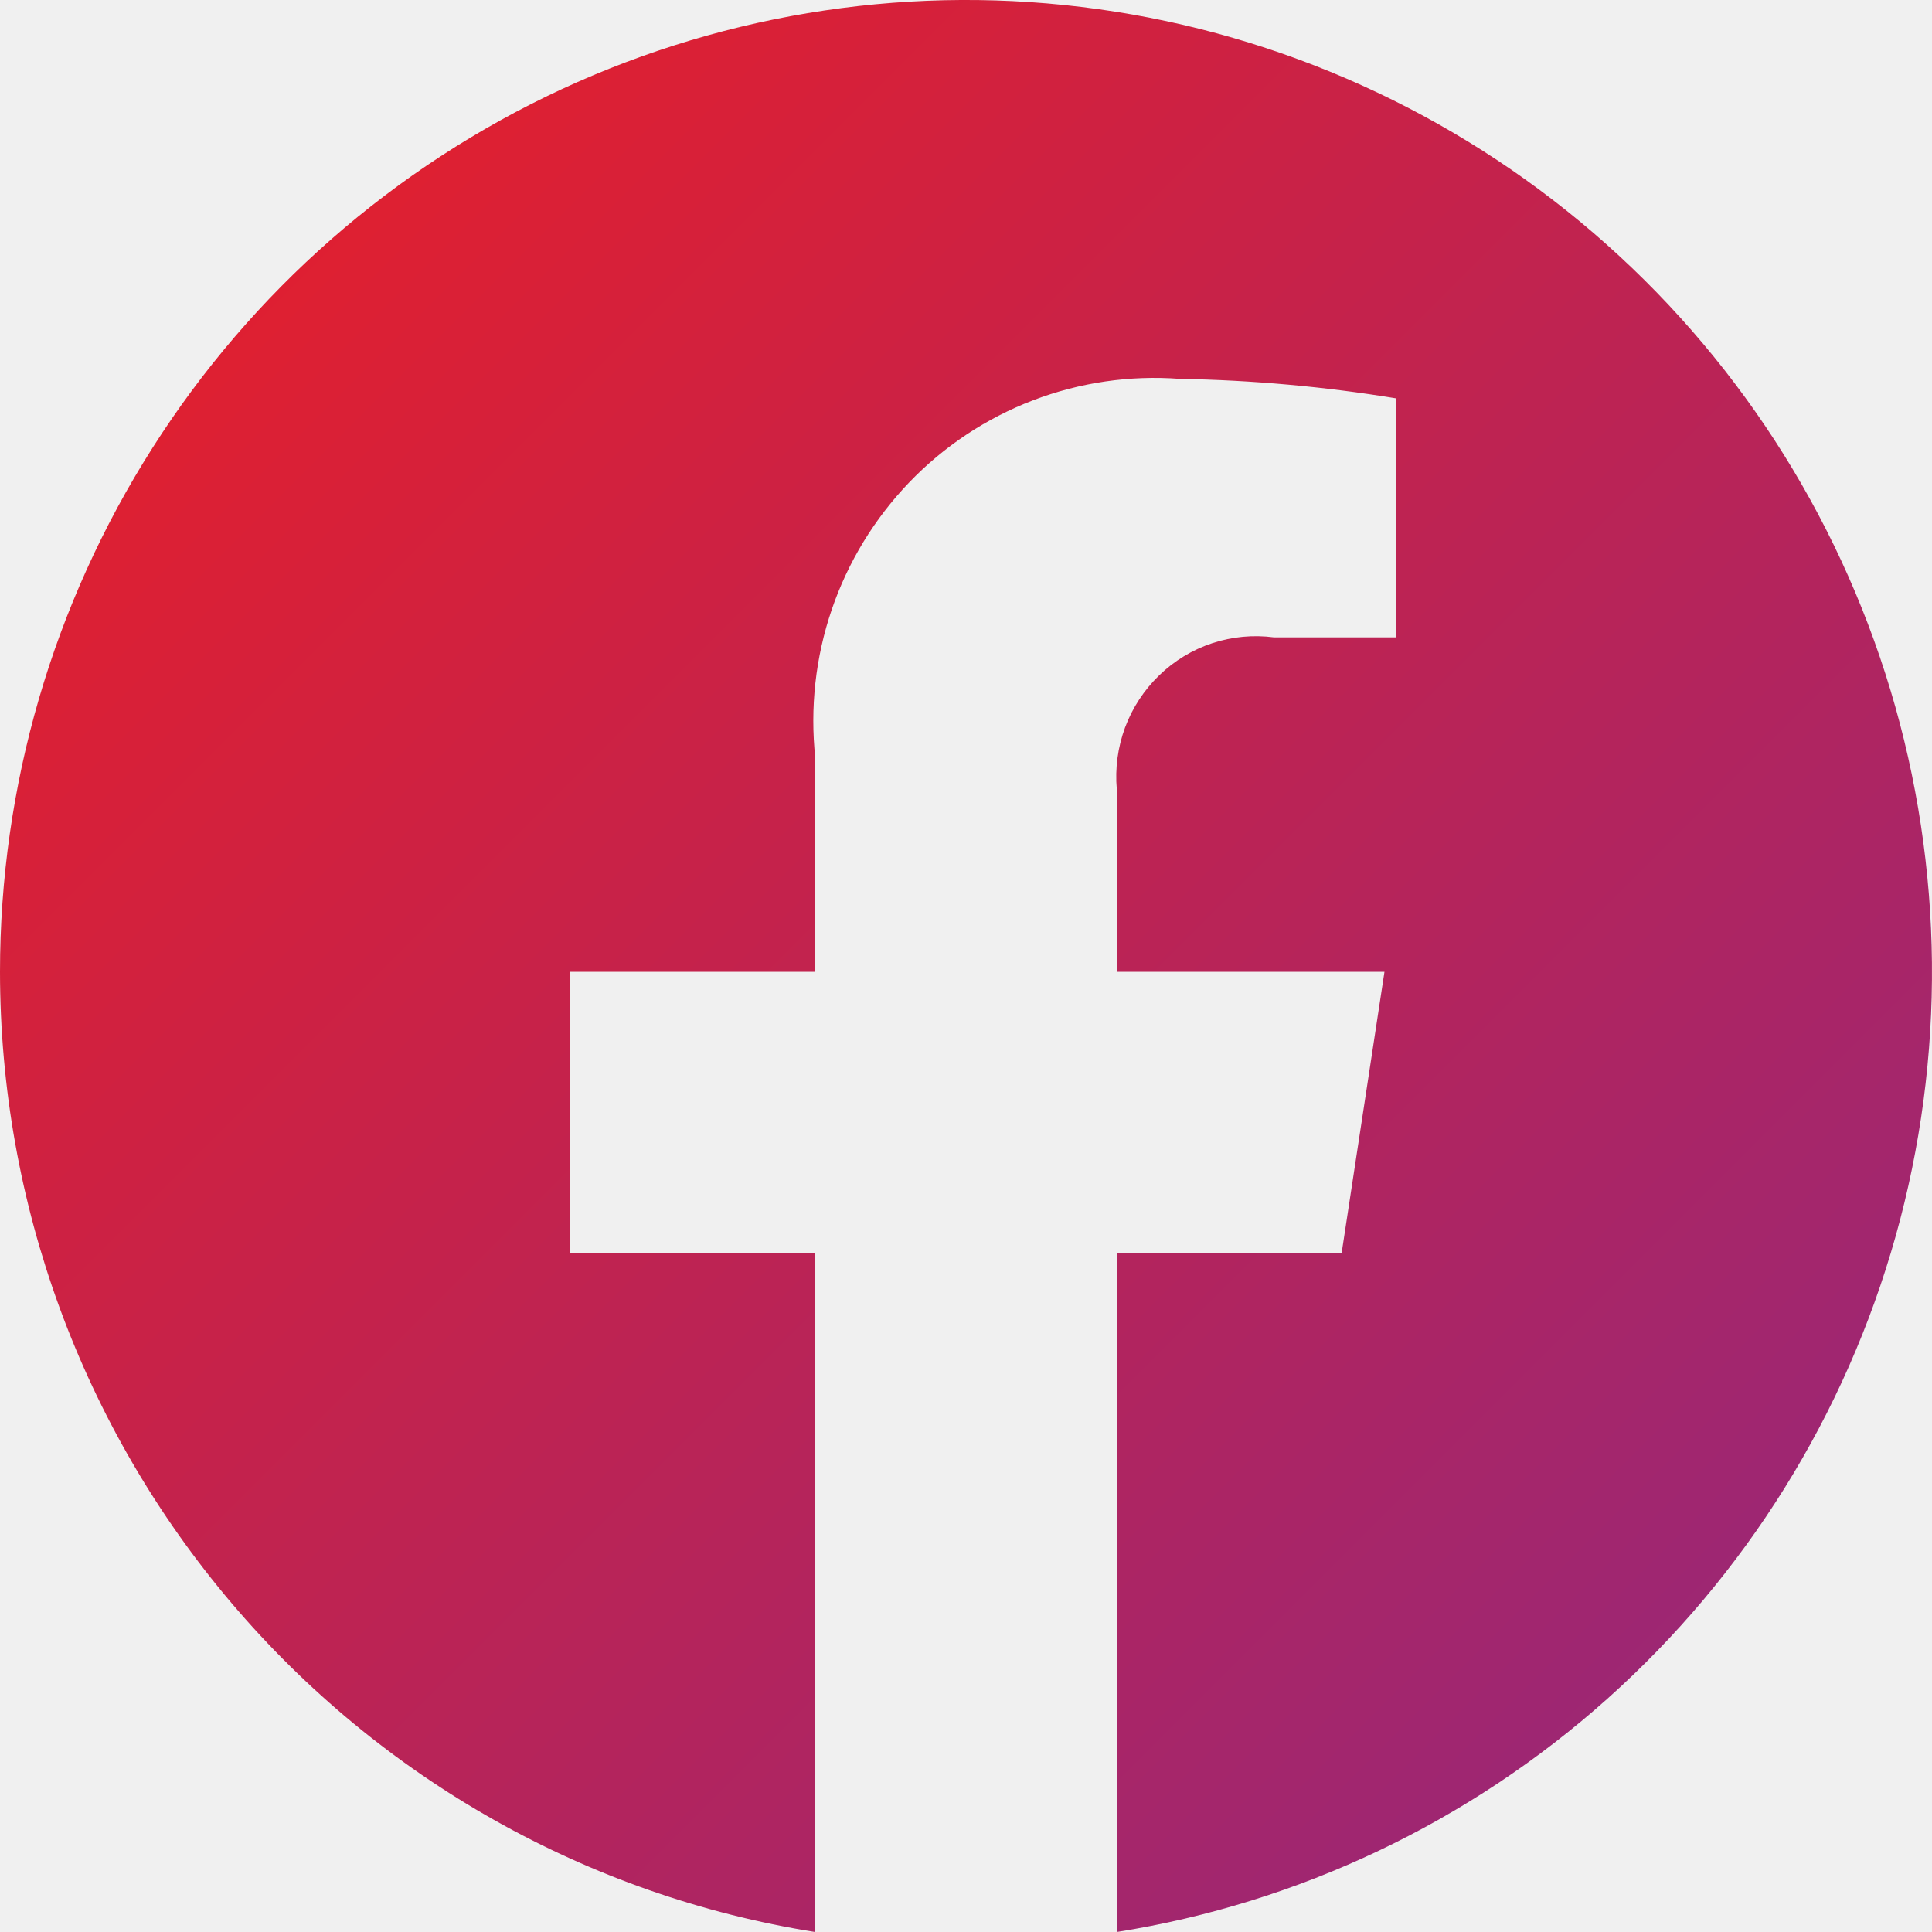
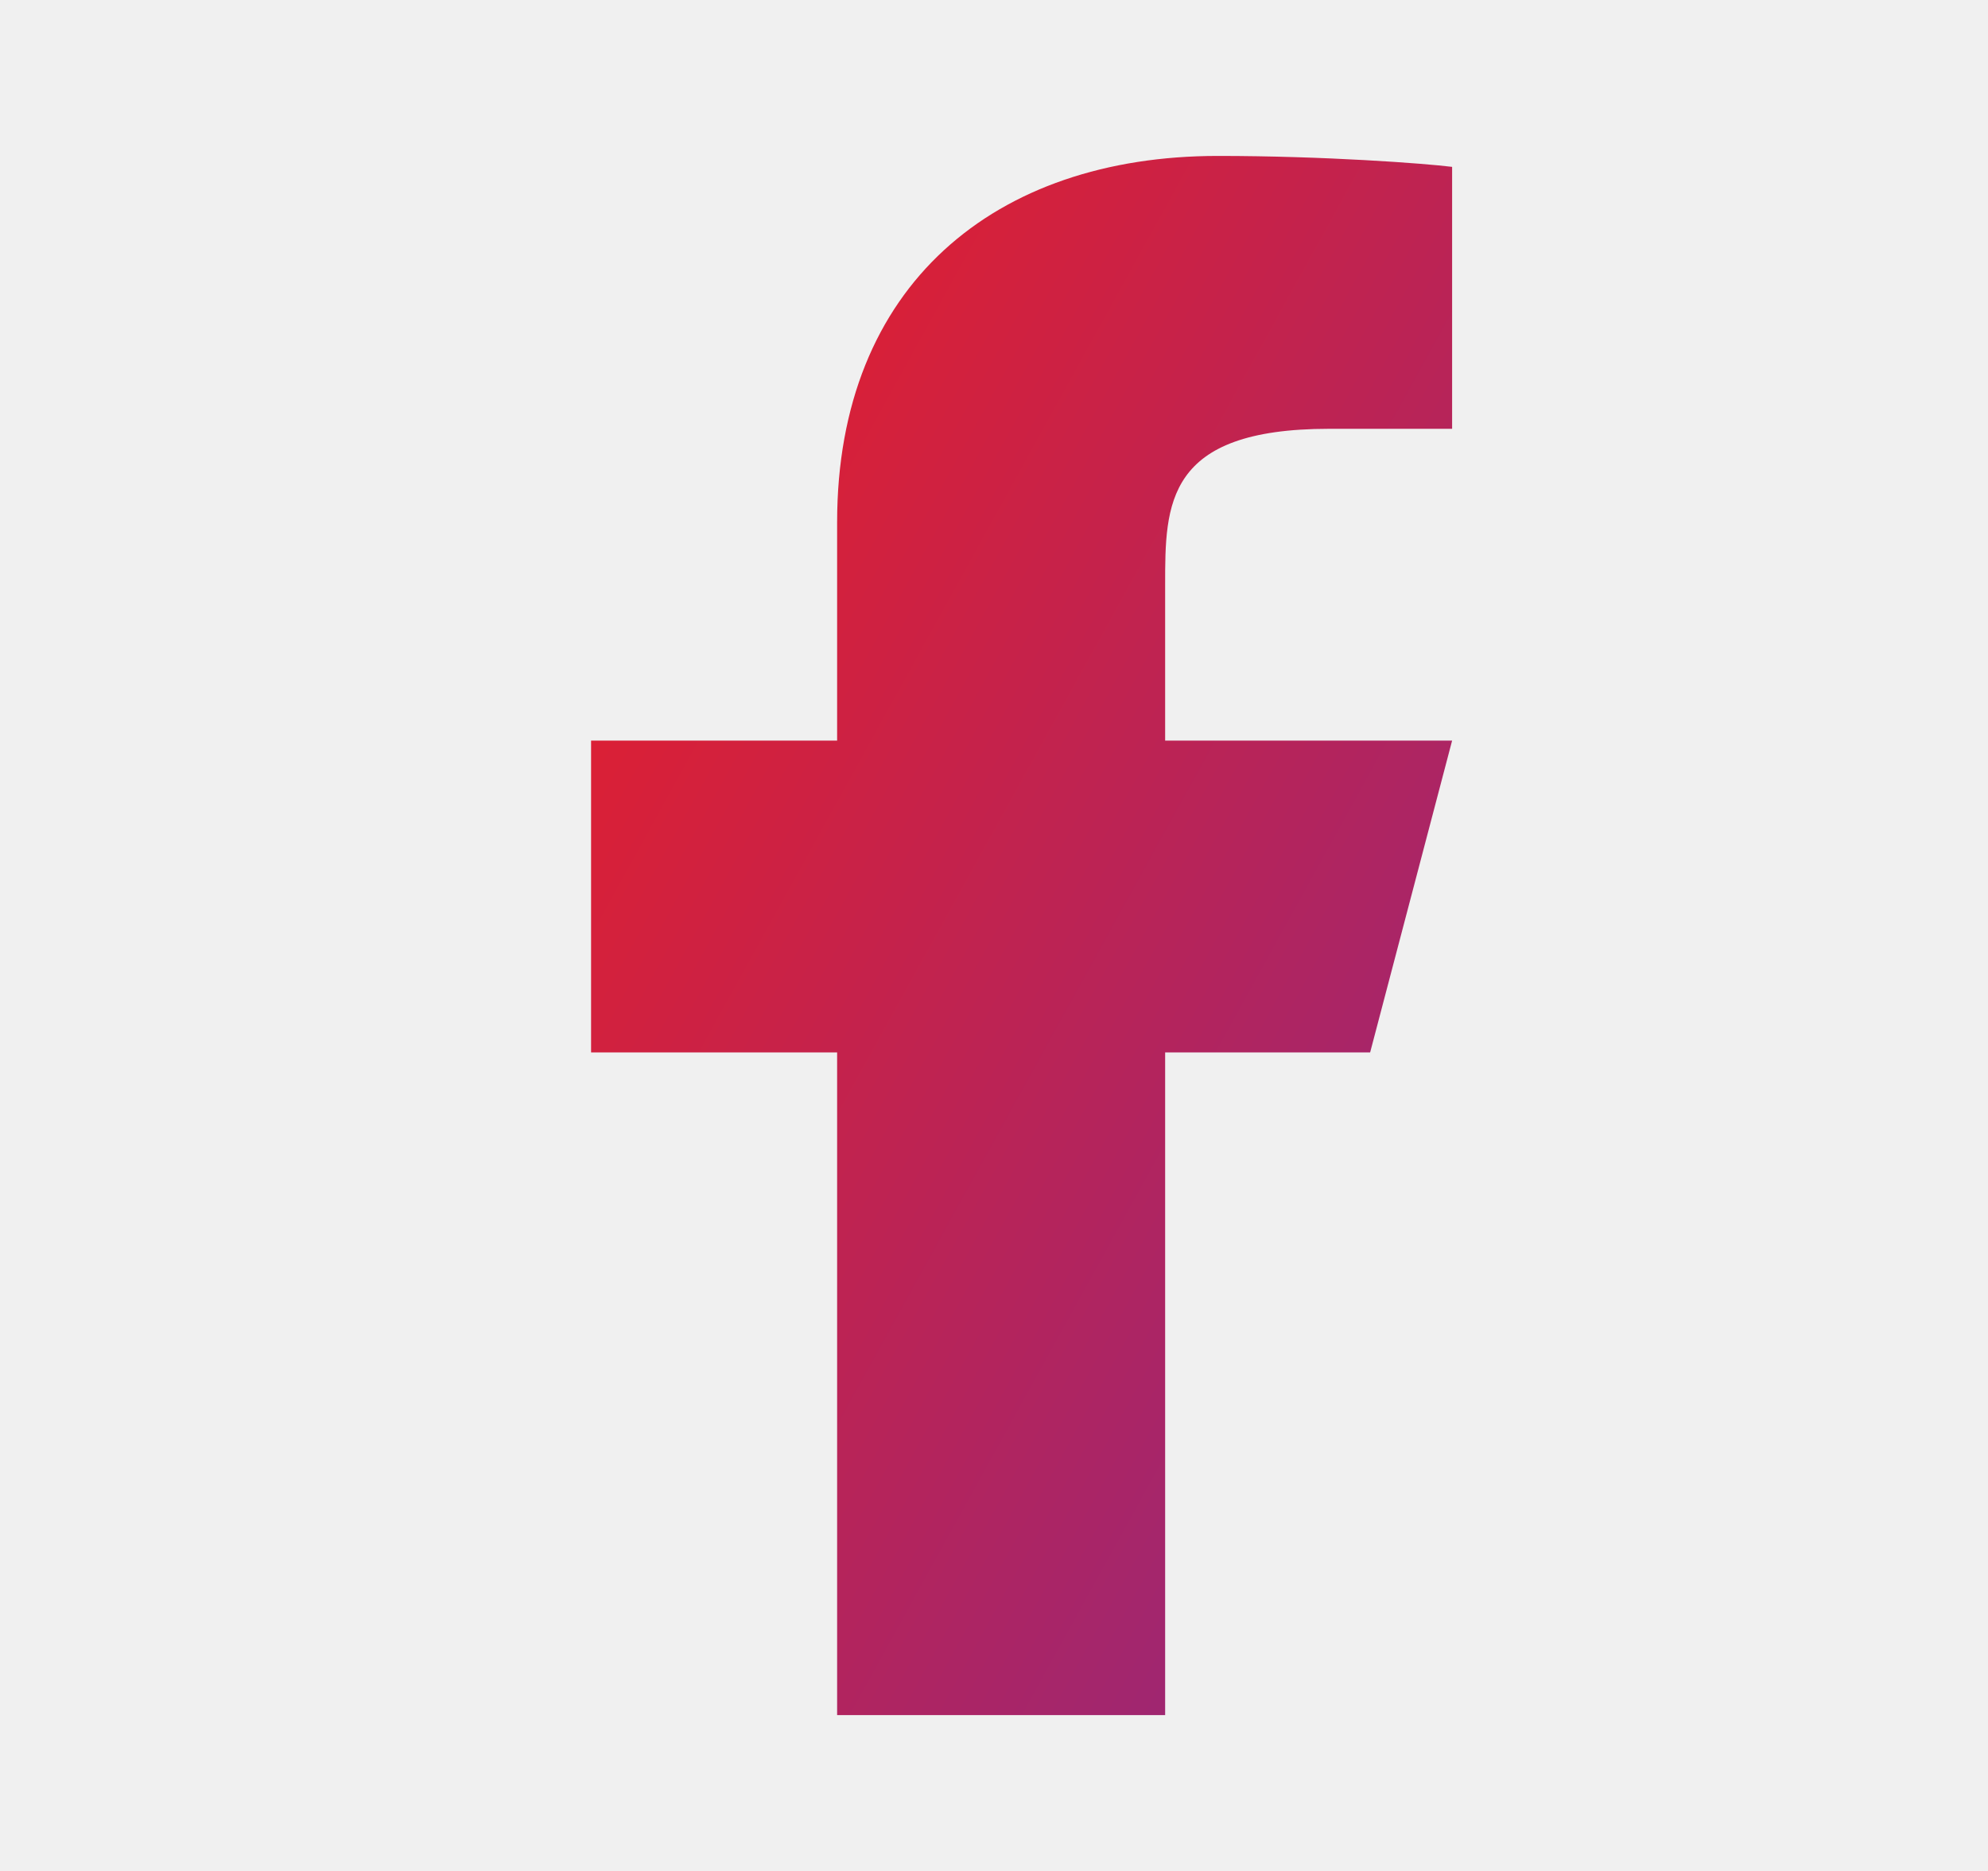
- <svg xmlns="http://www.w3.org/2000/svg" width="20" height="20" viewBox="0 0 20 20" fill="none">
-   <path d="M0 10.06C0.001 12.456 0.85 14.773 2.397 16.595C3.943 18.417 6.085 19.625 8.437 20V12.968H5.9V10.06H8.44V7.847C8.384 7.328 8.442 6.804 8.61 6.311C8.778 5.818 9.052 5.369 9.412 4.994C9.772 4.619 10.21 4.329 10.694 4.144C11.178 3.959 11.697 3.883 12.213 3.922C12.963 3.935 13.713 4.002 14.453 4.124V6.598H13.189C12.974 6.57 12.756 6.59 12.55 6.658C12.344 6.726 12.156 6.84 12 6.991C11.844 7.142 11.723 7.326 11.647 7.53C11.571 7.735 11.542 7.953 11.561 8.171V10.06H14.332L13.889 12.969H11.561V20C13.449 19.7 15.211 18.862 16.64 17.585C18.069 16.308 19.105 14.646 19.624 12.796C20.143 10.945 20.124 8.984 19.57 7.144C19.016 5.303 17.949 3.661 16.496 2.412C15.043 1.163 13.265 0.359 11.372 0.095C9.479 -0.169 7.551 0.119 5.815 0.923C4.08 1.728 2.609 3.016 1.579 4.636C0.548 6.255 0 8.137 0 10.06Z" fill="url(#paint0_linear_109_303)" />
+ <svg xmlns="http://www.w3.org/2000/svg" width="34" height="32" viewBox="0 0 34 32" fill="none">
+   <g clip-path="url(#clip0_1011_5145)">
+     <path d="M19.927 18H23.433L24.835 12.667H19.927V10C19.927 8.627 19.927 7.334 22.732 7.334H24.835V2.854C24.378 2.796 22.652 2.667 20.828 2.667C17.021 2.667 14.317 4.876 14.317 8.934V12.667H10.109V18H14.317V29.334H19.927V18Z" fill="url(#paint0_linear_1011_5145)" />
+   </g>
  <defs>
-     <linearGradient id="paint0_linear_109_303" x1="0" y1="0" x2="20" y2="20" gradientUnits="userSpaceOnUse">
+     <linearGradient id="paint0_linear_1011_5145" x1="10.109" y1="2.667" x2="32.679" y2="15.13" gradientUnits="userSpaceOnUse">
      <stop stop-color="#EC1E24" />
      <stop offset="1" stop-color="#902880" />
    </linearGradient>
+     <clipPath id="clip0_1011_5145">
+       <rect width="33.659" height="32" fill="white" transform="translate(0.292969)" />
+     </clipPath>
  </defs>
</svg>
